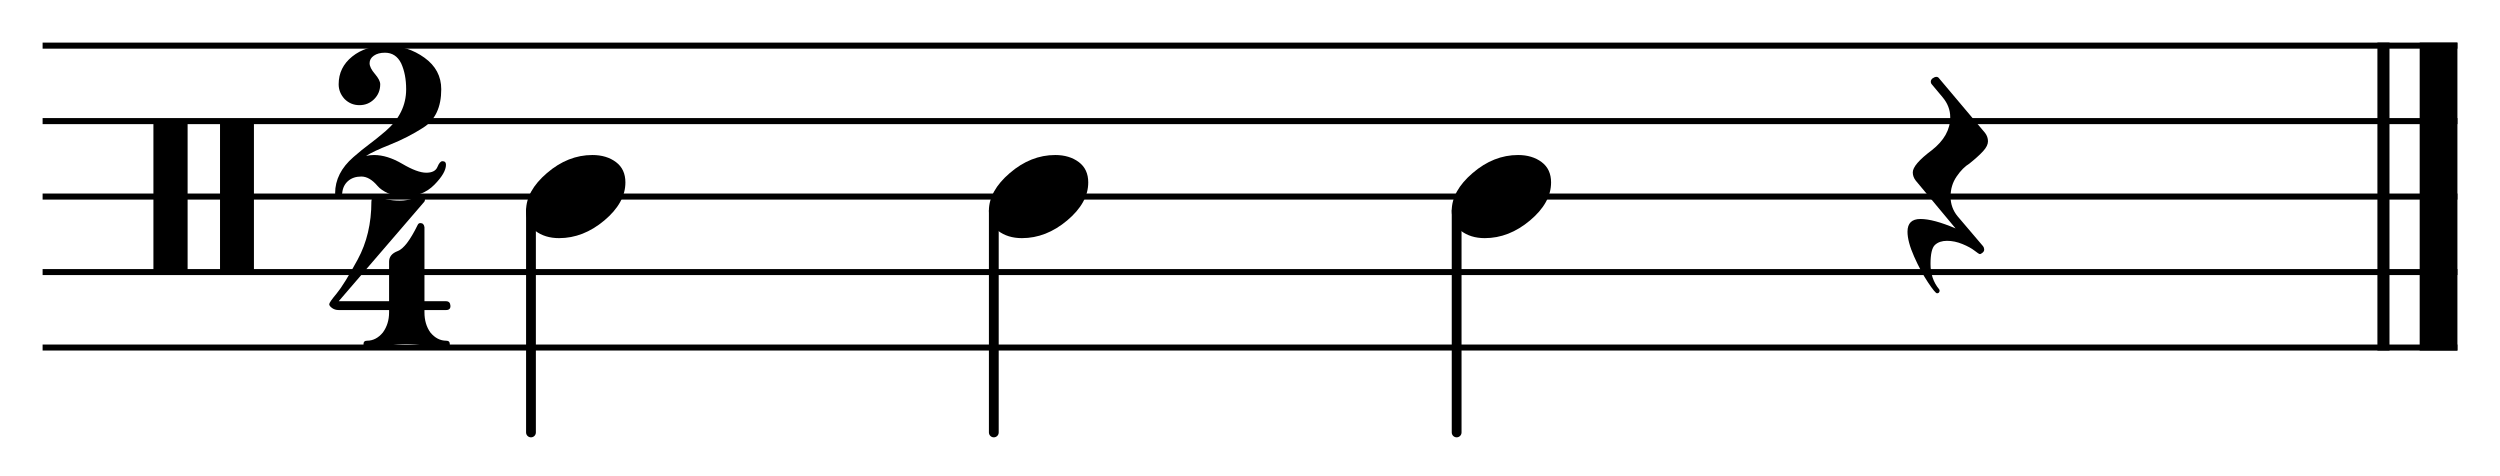
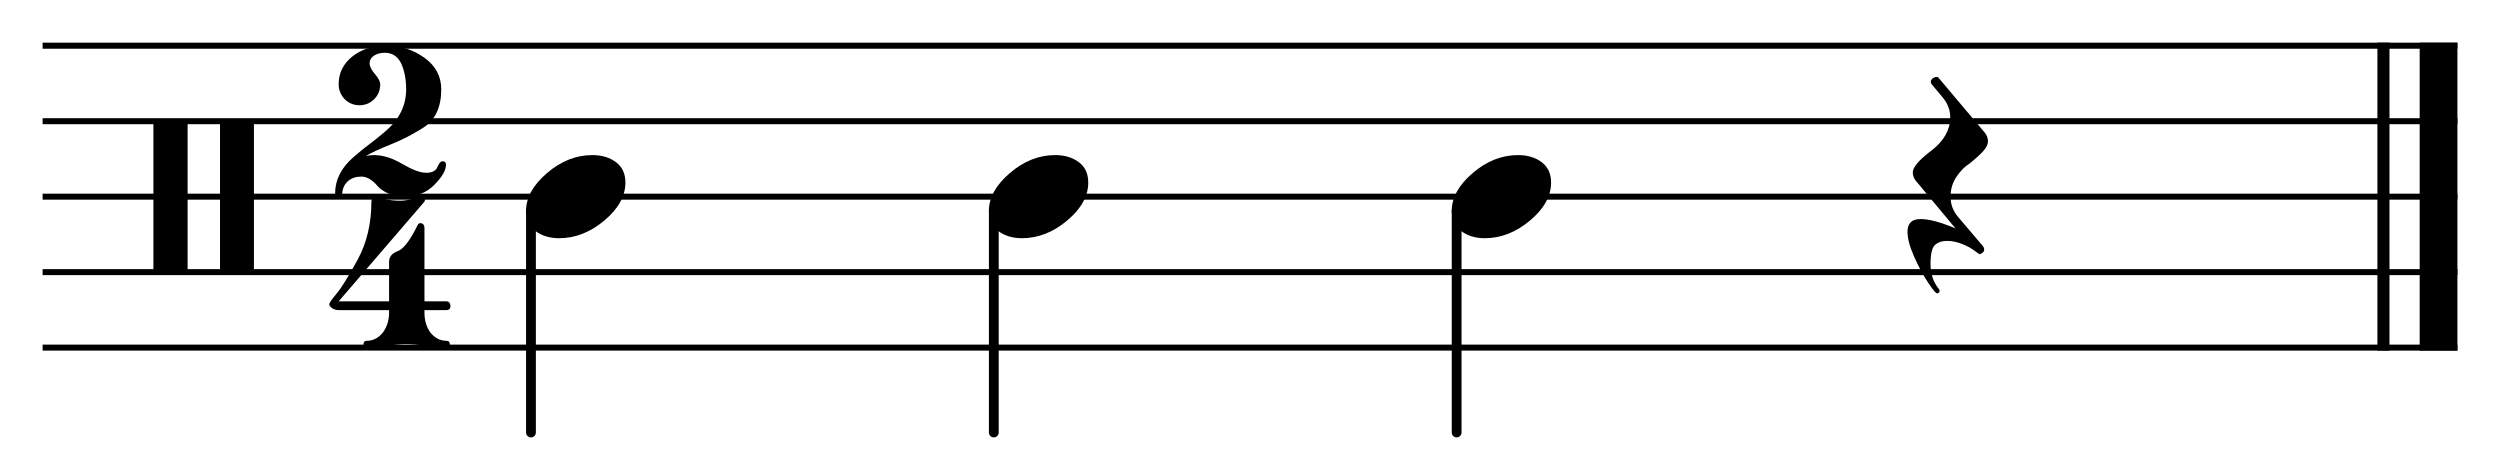
- <svg xmlns="http://www.w3.org/2000/svg" width="821.58px" height="156.11px" viewBox="127.73 548.39 821.58 156.11" version="1.2" baseProfile="tiny">
+ <svg xmlns="http://www.w3.org/2000/svg" width="46.93mm" height="8.92mm" viewBox="127.73 548.39 821.58 156.11" version="1.2" baseProfile="tiny">
  <polyline class="StaffLines" fill="none" stroke="#000000" stroke-width="1.98" stroke-linejoin="bevel" points="141.732,563.386 935.315,563.386" />
  <polyline class="StaffLines" fill="none" stroke="#000000" stroke-width="1.98" stroke-linejoin="bevel" points="141.732,588.189 935.315,588.189" />
  <polyline class="StaffLines" fill="none" stroke="#000000" stroke-width="1.98" stroke-linejoin="bevel" points="141.732,612.992 935.315,612.992" />
  <polyline class="StaffLines" fill="none" stroke="#000000" stroke-width="1.98" stroke-linejoin="bevel" points="141.732,637.795 935.315,637.795" />
  <polyline class="StaffLines" fill="none" stroke="#000000" stroke-width="1.98" stroke-linejoin="bevel" points="141.732,662.598 935.315,662.598" />
  <polyline class="BarLine" fill="none" stroke="#000000" stroke-width="3.97" stroke-linejoin="bevel" points="911.008,562.394 911.008,663.591" />
  <polyline class="BarLine" fill="none" stroke="#000000" stroke-width="12.40" stroke-linejoin="bevel" points="929.114,562.394 929.114,663.591" />
  <polyline class="Stem" fill="none" stroke="#000000" stroke-width="3.22" stroke-linecap="round" stroke-linejoin="bevel" points="302.224,617.651 302.224,690.502" />
  <polyline class="Stem" fill="none" stroke="#000000" stroke-width="3.22" stroke-linecap="round" stroke-linejoin="bevel" points="454.327,617.651 454.327,690.502" />
  <polyline class="Stem" fill="none" stroke="#000000" stroke-width="3.22" stroke-linecap="round" stroke-linejoin="bevel" points="606.43,617.651 606.43,690.502" />
  <path class="Note" transform="matrix(0.992126,0,0,0.992126,300.612,612.992)" d="M21.969,-13.766 C25.094,-13.766 27.698,-12.984 29.781,-11.422 C31.865,-9.859 32.906,-7.615 32.906,-4.688 C32.906,-0.198 30.581,4 25.93,7.906 C21.279,11.812 16.281,13.766 10.938,13.766 C7.812,13.766 5.177,12.953 3.031,11.328 C1.01,9.568 0,7.354 0,4.688 C0,0.323 2.312,-3.844 6.938,-7.812 C11.562,-11.781 16.573,-13.766 21.969,-13.766" />
  <path class="Note" transform="matrix(0.992126,0,0,0.992126,452.715,612.992)" d="M21.969,-13.766 C25.094,-13.766 27.698,-12.984 29.781,-11.422 C31.865,-9.859 32.906,-7.615 32.906,-4.688 C32.906,-0.198 30.581,4 25.93,7.906 C21.279,11.812 16.281,13.766 10.938,13.766 C7.812,13.766 5.177,12.953 3.031,11.328 C1.01,9.568 0,7.354 0,4.688 C0,0.323 2.312,-3.844 6.938,-7.812 C11.562,-11.781 16.573,-13.766 21.969,-13.766" />
  <path class="Note" transform="matrix(0.992126,0,0,0.992126,604.818,612.992)" d="M21.969,-13.766 C25.094,-13.766 27.698,-12.984 29.781,-11.422 C31.865,-9.859 32.906,-7.615 32.906,-4.688 C32.906,-0.198 30.581,4 25.93,7.906 C21.279,11.812 16.281,13.766 10.938,13.766 C7.812,13.766 5.177,12.953 3.031,11.328 C1.01,9.568 0,7.354 0,4.688 C0,0.323 2.312,-3.844 6.938,-7.812 C11.562,-11.781 16.573,-13.766 21.969,-13.766" />
  <path class="Clef" transform="matrix(0.992126,0,0,0.992126,161.575,612.992)" d="M49.031,25 L39.844,25 C39.125,25 38.766,24.677 38.766,24.031 L38.766,-24.031 C38.766,-24.677 39.125,-25 39.844,-25 L49.031,-25 C49.677,-25 50,-24.677 50,-24.031 L50,24.031 C50,24.677 49.677,25 49.031,25 M26.953,25 L17.672,25 C17.026,25 16.703,24.677 16.703,24.031 L16.703,-24.031 C16.703,-24.677 17.026,-25 17.672,-25 L26.953,-25 C27.672,-25 28.031,-24.677 28.031,-24.031 L28.031,24.031 C28.031,24.677 27.672,25 26.953,25" />
  <path class="TimeSig" transform="matrix(0.992126,0,0,0.992126,237.86,588.189)" d="M22.859,25 C20.901,25 19.141,24.643 17.578,23.93 C16.016,23.216 14.844,22.401 14.062,21.484 C12.302,19.401 10.51,18.359 8.688,18.359 C6.865,18.359 5.385,18.865 4.25,19.875 C3.115,20.885 2.479,22.234 2.344,23.922 C2.219,24.641 1.797,25 1.078,25 C0.359,25 0,24.641 0,23.922 C0,19.432 2.021,15.432 6.062,11.922 C8.01,10.224 9.734,8.823 11.234,7.719 C12.734,6.615 14.557,5.151 16.703,3.328 C21.255,-0.589 23.531,-5.214 23.531,-10.547 C23.531,-13.87 22.979,-16.734 21.875,-19.141 C20.708,-21.484 18.917,-22.656 16.5,-22.656 C15.01,-22.656 13.792,-22.331 12.844,-21.68 C11.896,-21.029 11.422,-20.198 11.422,-19.188 C11.422,-18.177 12.008,-16.99 13.18,-15.625 C14.352,-14.26 14.938,-13.12 14.938,-12.203 C14.938,-10.255 14.271,-8.615 12.938,-7.281 C11.604,-5.948 9.977,-5.281 8.055,-5.281 C6.133,-5.281 4.49,-5.964 3.125,-7.328 C1.823,-8.755 1.172,-10.38 1.172,-12.203 C1.172,-15.922 2.669,-18.984 5.664,-21.391 C8.659,-23.797 12.469,-25 17.094,-25 C21.719,-25 25.885,-23.667 29.594,-21 C33.302,-18.333 35.156,-14.849 35.156,-10.547 C35.156,-4.62 33.172,-0.385 29.203,2.156 C25.755,4.365 22.109,6.234 18.266,7.766 C14.422,9.297 11.75,10.552 10.25,11.531 C11.104,11.333 11.984,11.234 12.891,11.234 C15.818,11.234 18.943,12.211 22.266,14.164 C25.588,16.117 28.227,17.094 30.18,17.094 C32.133,17.094 33.37,16.458 33.891,15.188 C34.411,13.917 34.964,13.281 35.547,13.281 C36.328,13.281 36.719,13.672 36.719,14.453 C36.719,16.276 35.432,18.49 32.859,21.094 C30.287,23.698 26.953,25 22.859,25" />
  <path class="TimeSig" transform="matrix(0.992126,0,0,0.992126,236.124,637.881)" d="M23.148,-23.734 C24.643,-23.734 26.076,-23.961 27.445,-24.414 C28.815,-24.867 29.792,-25.094 30.375,-25.094 C30.958,-25.094 31.349,-24.74 31.547,-24.031 C31.547,-23.958 31.479,-23.76 31.344,-23.438 L2.938,9.578 L19.625,9.578 L19.625,-3.516 C19.625,-5.141 20.573,-6.312 22.469,-7.031 C24.417,-7.75 26.63,-10.646 29.109,-15.719 C29.297,-16.115 29.588,-16.312 29.984,-16.312 C30.766,-16.312 31.219,-15.854 31.344,-14.938 L31.344,9.578 L38.484,9.578 C39.391,9.578 39.878,10.065 39.945,11.039 C40.013,12.013 39.526,12.5 38.484,12.5 L31.344,12.5 L31.344,13.281 C31.344,15.885 31.995,18.099 33.297,19.922 C34.797,21.745 36.557,22.656 38.578,22.656 C39.359,22.656 39.75,23.047 39.75,23.828 C39.75,24.609 39.214,25 38.141,25 C37.068,25 35.065,24.789 32.133,24.367 C29.201,23.945 26.938,23.734 25.344,23.734 C23.75,23.734 21.537,23.945 18.703,24.367 C15.87,24.789 13.74,25 12.312,25 C11.531,25 11.141,24.609 11.141,23.828 C11.141,23.047 11.531,22.656 12.312,22.656 C14.323,22.656 16.078,21.745 17.578,19.922 C18.943,18.037 19.625,15.823 19.625,13.281 L19.625,12.5 L2.938,12.5 C2.083,12.5 1.346,12.273 0.727,11.82 C0.107,11.367 -0.203,10.945 -0.203,10.555 C-0.203,10.164 0.612,8.992 2.242,7.039 C3.872,5.086 6.201,1.326 9.227,-4.242 C12.253,-9.81 13.766,-16.208 13.766,-23.438 C13.766,-24.479 14.224,-25 15.141,-25 C15.338,-25 15.648,-24.935 16.07,-24.805 C16.492,-24.674 17.404,-24.463 18.805,-24.172 C20.206,-23.88 21.654,-23.734 23.148,-23.734" />
  <path class="Rest" transform="matrix(0.992126,0,0,0.992126,756.921,612.992)" d="M0.391,-5.281 C-0.266,-6.125 -0.594,-7.036 -0.594,-8.016 C-0.594,-9.766 1.495,-12.203 5.672,-15.328 C9.766,-18.526 11.812,-22.172 11.812,-26.266 C11.812,-28.682 10.969,-30.896 9.281,-32.906 L5.766,-37.109 C5.505,-37.37 5.375,-37.695 5.375,-38.086 C5.375,-38.477 5.568,-38.833 5.953,-39.156 C6.411,-39.49 6.836,-39.656 7.227,-39.656 C7.617,-39.656 7.943,-39.458 8.203,-39.062 L23.344,-21.094 C23.99,-20.25 24.312,-19.323 24.312,-18.312 C24.312,-17.302 23.776,-16.211 22.703,-15.039 C21.63,-13.867 20.12,-12.5 18.172,-10.938 C16.672,-10.031 15.255,-8.602 13.922,-6.648 C12.588,-4.695 11.922,-2.479 11.922,0 C11.922,2.479 12.703,4.661 14.266,6.547 L22.656,16.406 C22.854,16.604 22.984,16.93 23.047,17.383 C23.109,17.836 22.945,18.227 22.555,18.555 C22.164,18.883 21.857,19.047 21.633,19.047 C21.409,19.047 20.823,18.672 19.875,17.922 C18.927,17.172 17.591,16.44 15.867,15.727 C14.143,15.013 12.435,14.656 10.742,14.656 C9.049,14.656 7.716,15.112 6.742,16.023 C5.768,16.935 5.281,19.034 5.281,22.32 C5.281,25.607 6.224,28.391 8.109,30.672 C8.307,30.932 8.341,31.224 8.211,31.547 C8.081,31.87 7.82,32.031 7.43,32.031 C7.039,32.031 6.044,30.828 4.445,28.422 C2.846,26.016 1.315,23.167 -0.148,19.875 C-1.612,16.583 -2.344,13.833 -2.344,11.625 C-2.344,8.823 -0.911,7.422 1.953,7.422 C4.818,7.422 8.693,8.464 13.578,10.547 L0.391,-5.281 " />
</svg>
